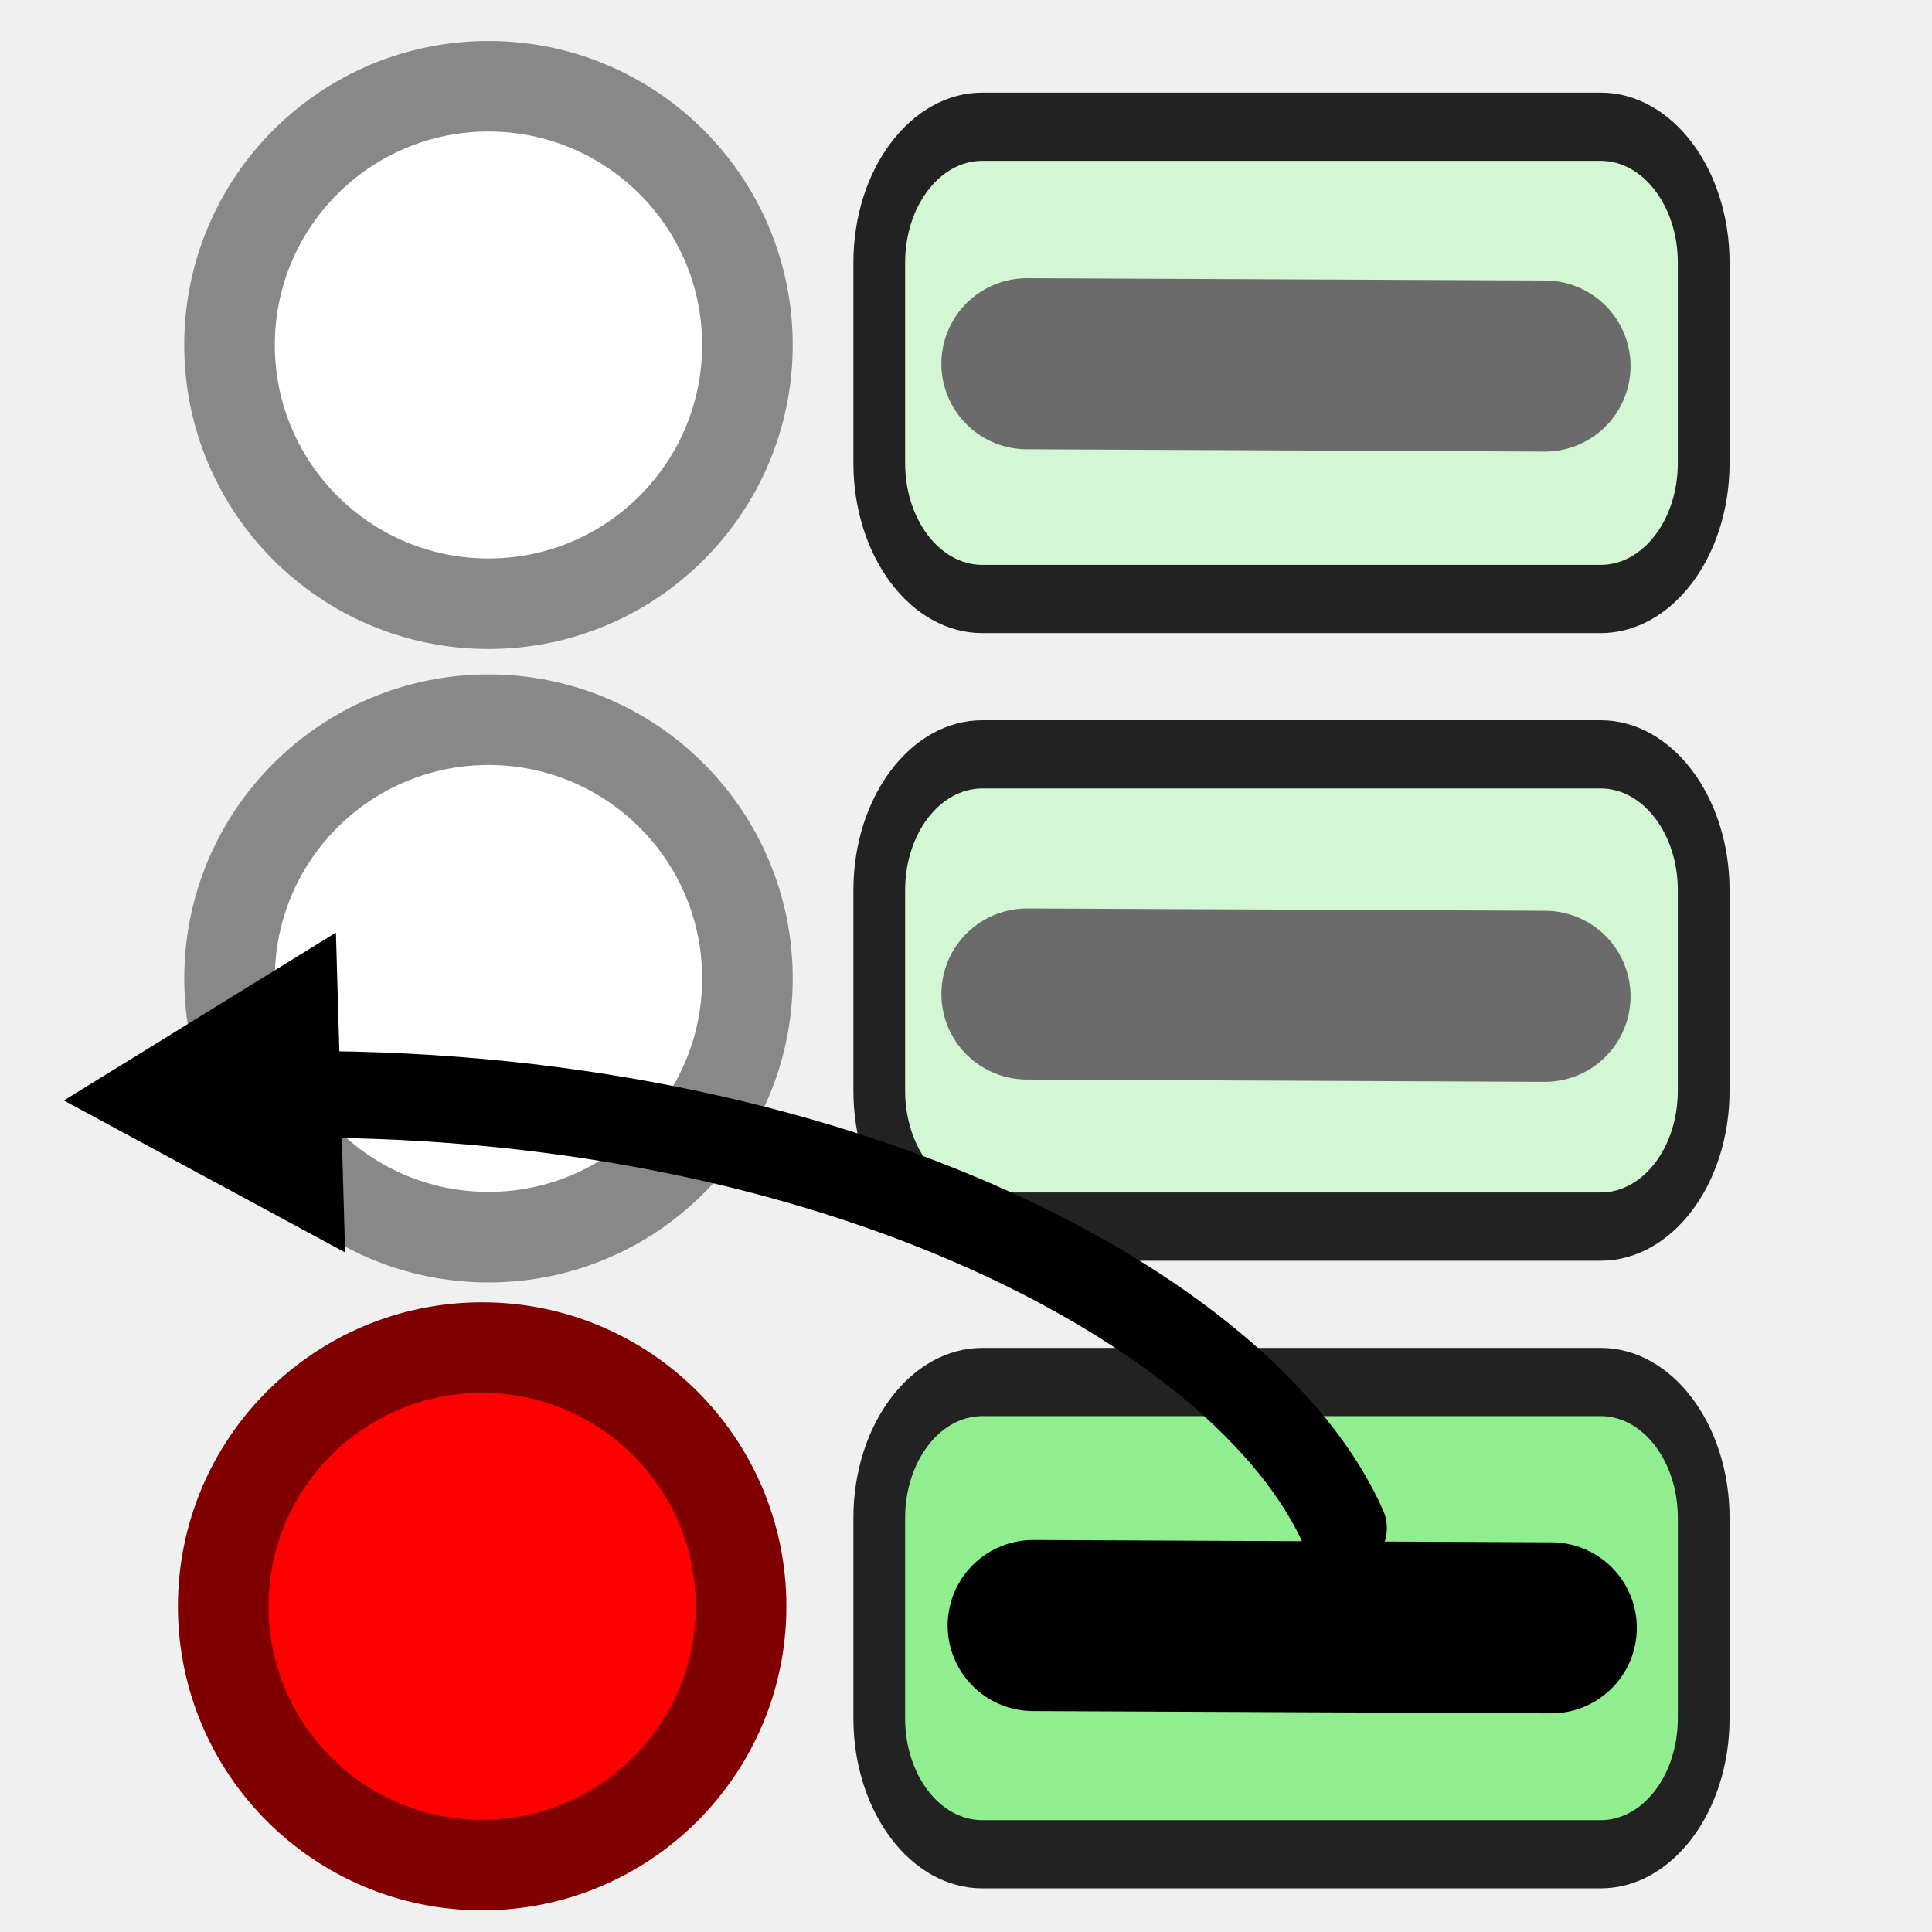
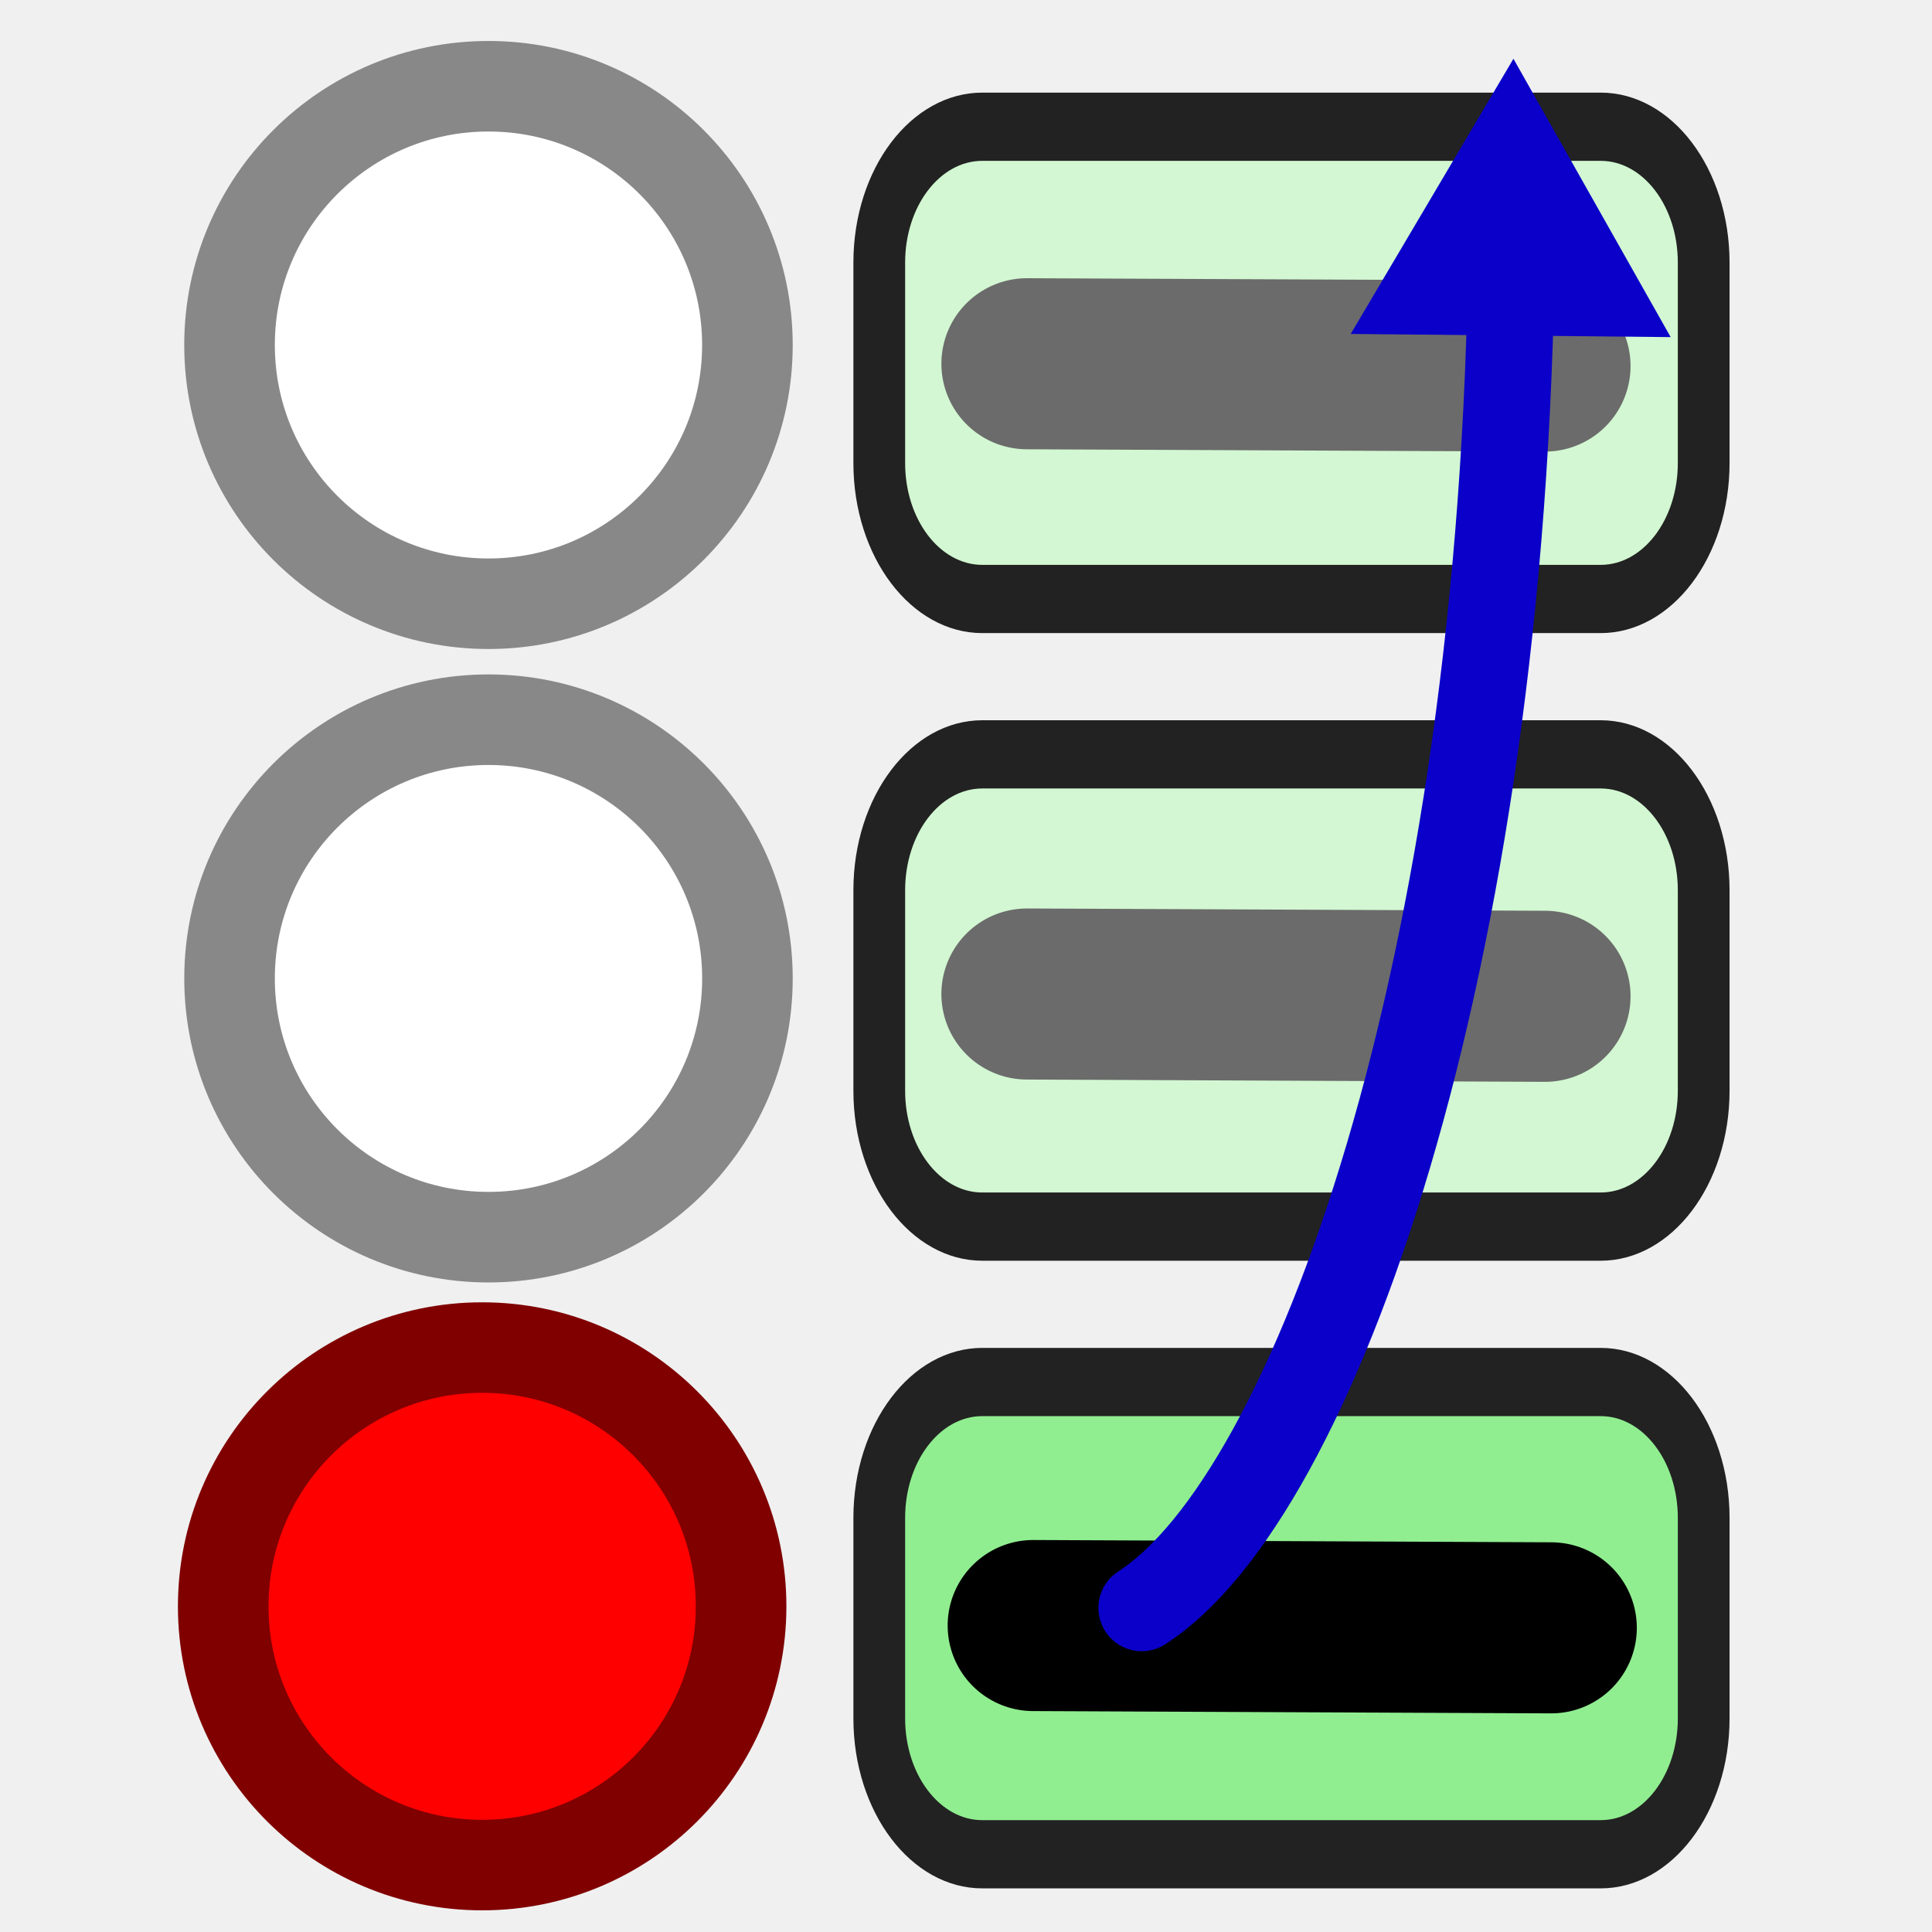
<svg xmlns="http://www.w3.org/2000/svg" width="64" height="64" viewBox="0 0 64 64" fill="none" version="1.1" id="svg5">
  <defs id="defs5">
    <marker style="overflow:visible" id="Triangle" refX="0" refY="0" orient="auto-start-reverse" markerWidth="0.6" markerHeight="0.6" viewBox="0 0 1 1" preserveAspectRatio="xMidYMid">
      <path transform="scale(0.5)" style="fill:context-stroke;fill-rule:evenodd;stroke:context-stroke;stroke-width:1pt" d="M 5.77,0 -2.88,5 V -5 Z" id="path135" />
    </marker>
  </defs>
  <g id="g7" transform="matrix(1.072211,0,0,1.071429,-5.546009,-0.868537)" style="stroke-width:0.933">
    <circle cx="20.264" cy="11.477" r="8" stroke="#888888" stroke-width="2.799" fill="#ffffff" id="circle1" />
  </g>
  <ellipse cx="16.182" cy="32.412" stroke="#888888" stroke-width="3" fill="#ffffff" id="circle2" rx="8.578" ry="8.571" />
  <g id="g10" transform="matrix(1.072211,0,0,1.071429,-5.754978,20.20844)" style="stroke-width:0.933">
    <g id="g8" transform="translate(27.95001,19.65197)" style="stroke-width:0.933">
      <g id="g3" transform="matrix(0.9474657,0,0,1.250505,1.897537,-0.7599974)" style="stroke-width:0.933">
        <rect x="2.834" y="3.979" width="26.883" height="11.676" rx="3.36" fill="#b0b0b0" stroke="#222222" stroke-width="1.687" id="rect2" style="fill:#90ee90;fill-opacity:1" />
      </g>
      <path style="fill:#000000;stroke:#000000;stroke-width:5.289;stroke-linecap:round;stroke-linejoin:round;stroke-opacity:1;paint-order:stroke fill markers" d="m 9.34,11.745 c 16.003,0.071 16.003,0.071 16.003,0.071 v 0" id="path3-7" />
    </g>
  </g>
  <g id="g11" transform="matrix(1.072211,0,0,1.071429,-5.754978,-21.85841)" style="stroke-width:0.933">
    <g id="g5" transform="translate(-1.634905,-2.035268)" style="stroke-width:0.933">
      <g id="g4" transform="matrix(0.9474657,0,0,1.250505,2.581844,4.795688)" style="stroke-width:0.933">
        <rect x="33.337" y="32.758" width="26.883" height="11.676" rx="3.36" fill="#b0b0b0" stroke="#222222" stroke-width="1.687" id="rect2-7-6" style="fill:#b1ffb0;fill-opacity:0.47" />
      </g>
      <path style="fill:#808080;stroke:#6b6b6b;stroke-width:5.289;stroke-linecap:round;stroke-linejoin:round;stroke-opacity:1;paint-order:stroke fill markers" d="m 38.731,53.169 c 16.003,0.071 16.003,0.071 16.003,0.071 v 0" id="path3-7-2" />
    </g>
  </g>
  <g id="g9" transform="matrix(1.072211,0,0,1.071429,-5.754978,-0.01218101)" style="stroke-width:0.933">
    <g id="g5-2" transform="translate(-1.634905,-41.9113)" style="stroke-width:0.933">
      <g id="g4-1" transform="matrix(0.9474657,0,0,1.250505,2.581844,4.795688)" style="stroke-width:0.933">
        <rect x="33.337" y="32.823" width="26.883" height="11.676" rx="3.36" fill="#b0b0b0" stroke="#222222" stroke-width="1.687" id="rect2-7-6-2" style="fill:#b1ffb0;fill-opacity:0.47" />
      </g>
      <path style="fill:#808080;stroke:#6b6b6b;stroke-width:5.289;stroke-linecap:round;stroke-linejoin:round;stroke-opacity:1;paint-order:stroke fill markers" d="m 38.731,53.169 c 16.003,0.071 16.003,0.071 16.003,0.071 v 0" id="path3-7-2-2" />
    </g>
  </g>
-   <path style="fill:none;stroke:#000000;stroke-width:2.87;stroke-linecap:round;stroke-linejoin:round;stroke-dasharray:none;stroke-opacity:1;marker-end:url(#Triangle);paint-order:stroke fill markers" d="M 44.507,50.616 C 41.287,43.326 27.095,35.737 8.228,36.279" id="path1" />
+   <path style="fill:none;fill-opacity:1;stroke:#0a00c9;stroke-width:2.87;stroke-linecap:round;stroke-linejoin:round;stroke-dasharray:none;stroke-opacity:1;marker-end:url(#Triangle);paint-order:stroke fill markers" d="M 37.821,53.263 C 43.522,49.597 49.835,32.028 50.074,8.061" id="path1" />
  <g id="g6" transform="matrix(1.072211,0,0,1.071429,-5.472113,18.92571)" style="fill:#ff0000;stroke:#800000;stroke-width:0.933;stroke-opacity:1">
    <circle cx="20" cy="32" r="8" stroke="#4caf50" stroke-width="2.799" fill="#e0ffe0" id="circle3" style="fill:#ff0000;stroke:#800000;stroke-opacity:1" />
  </g>
</svg>
